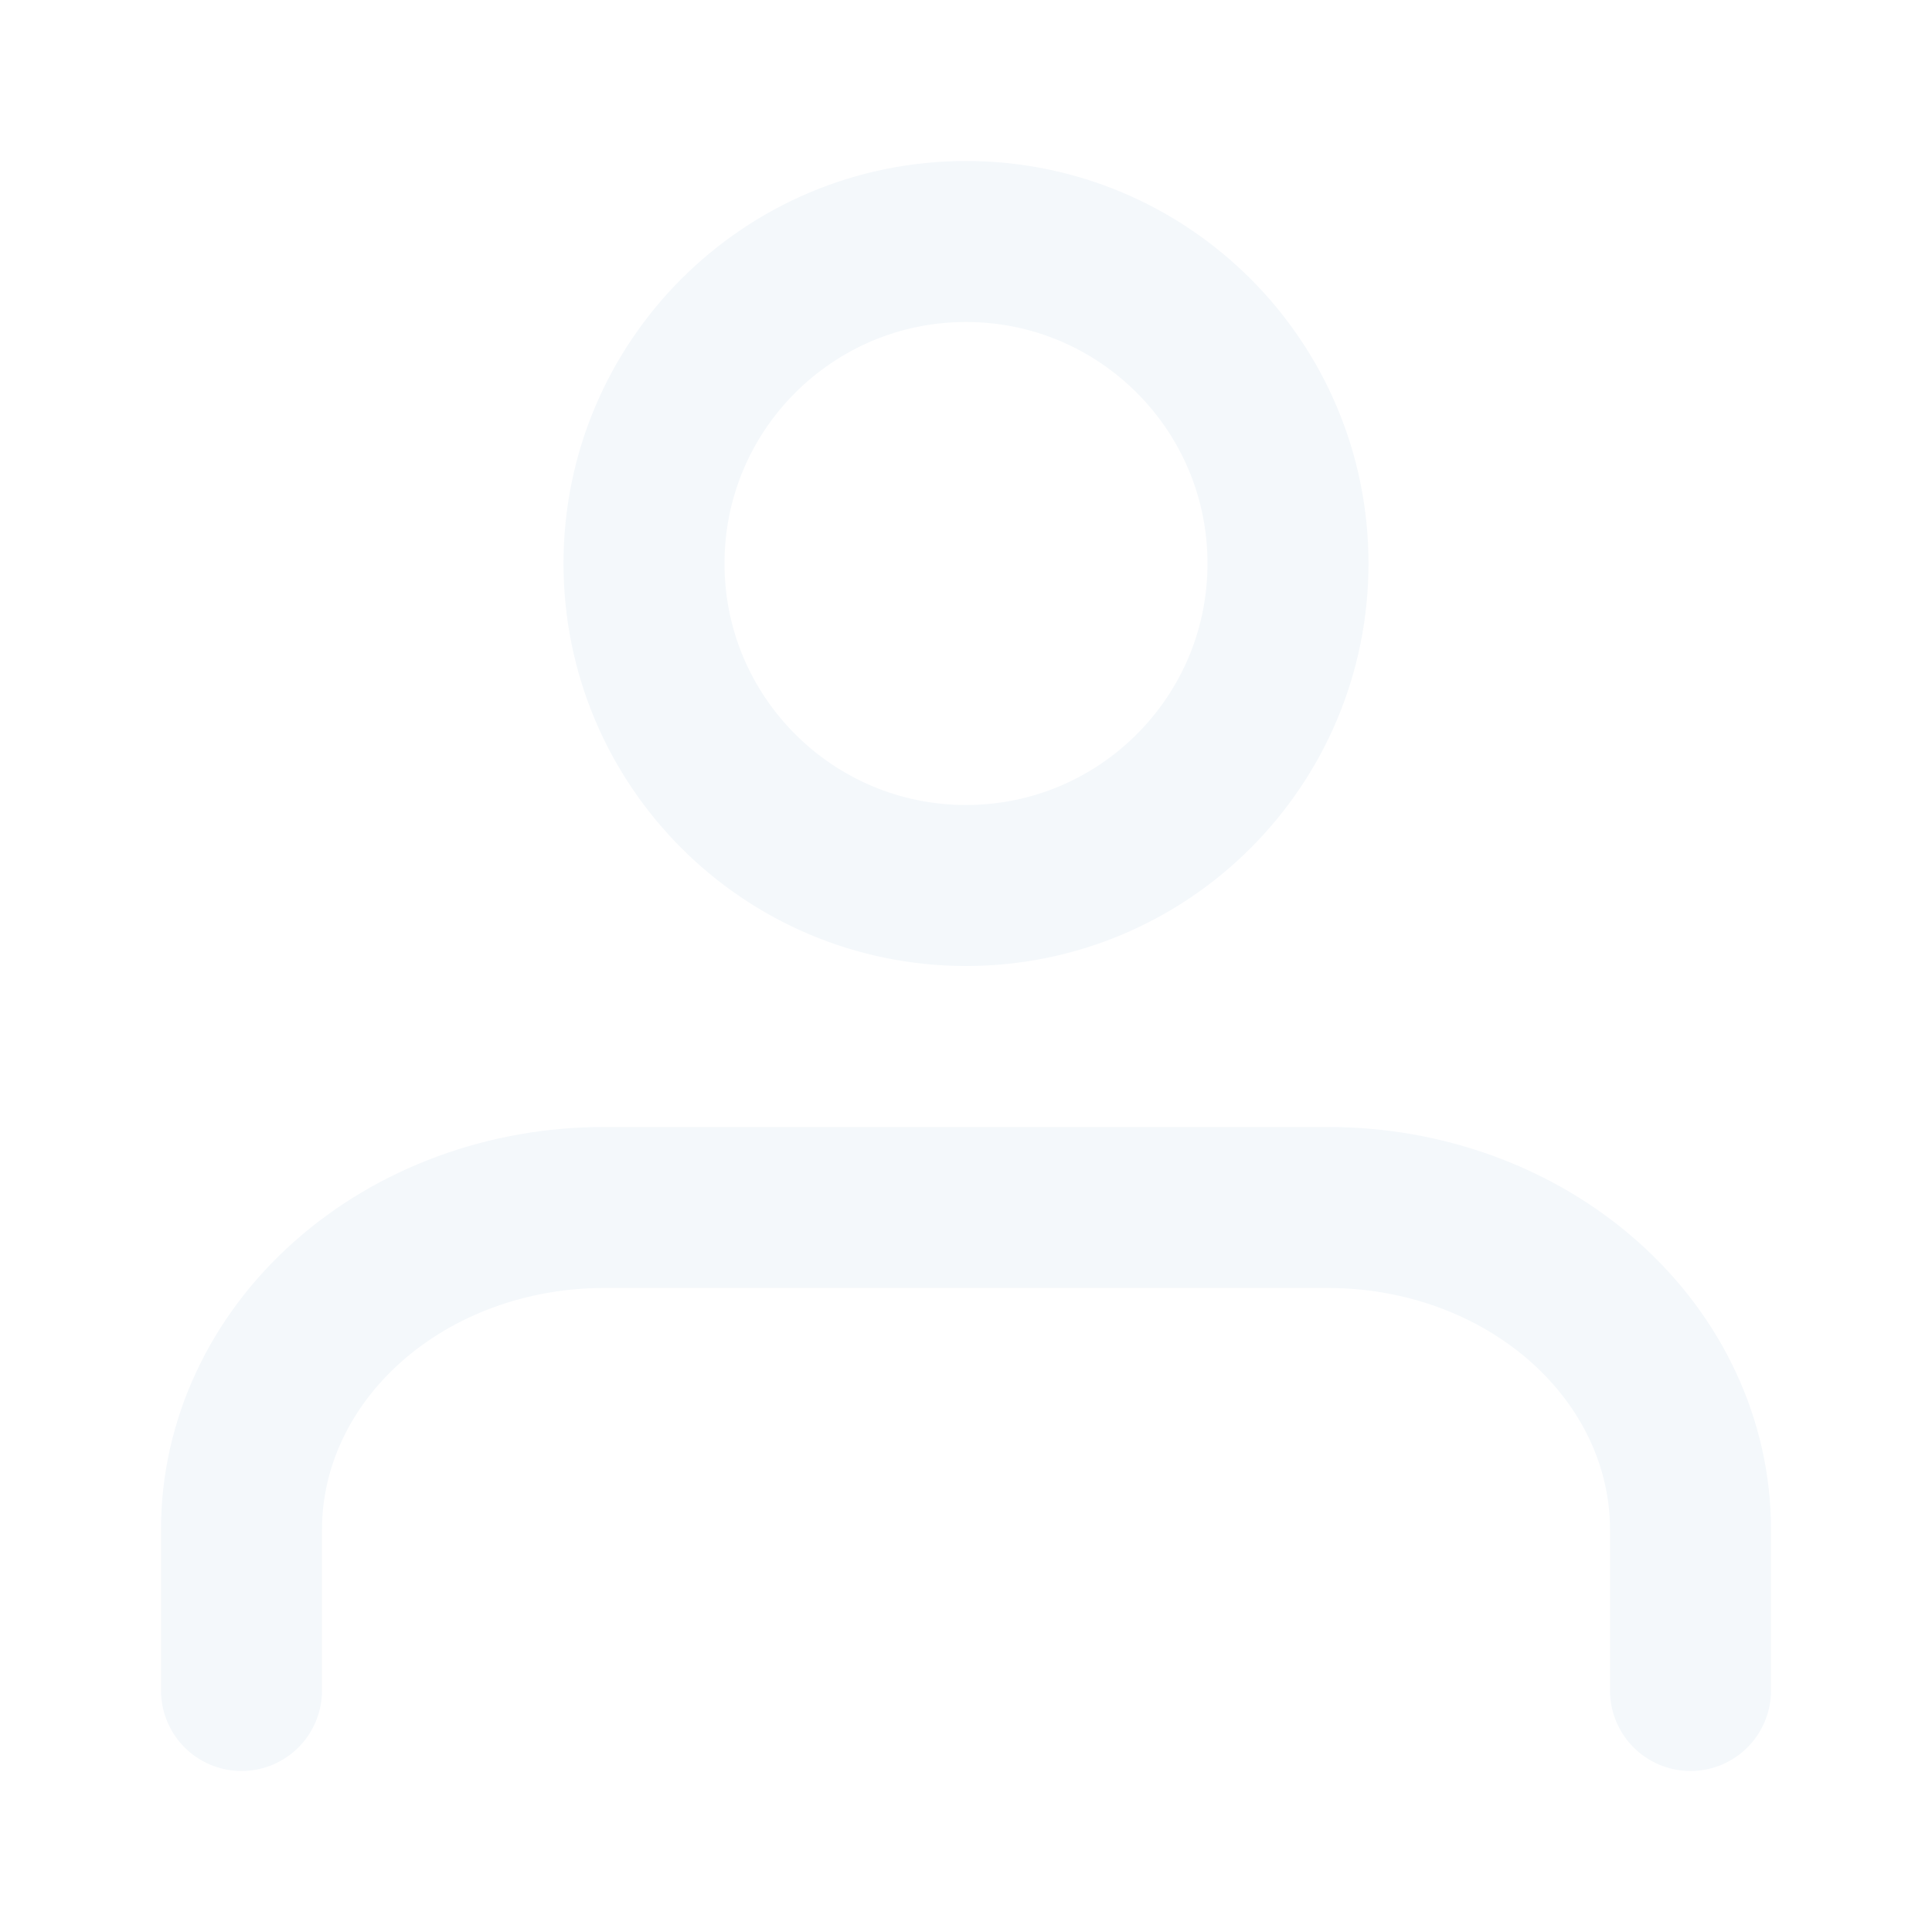
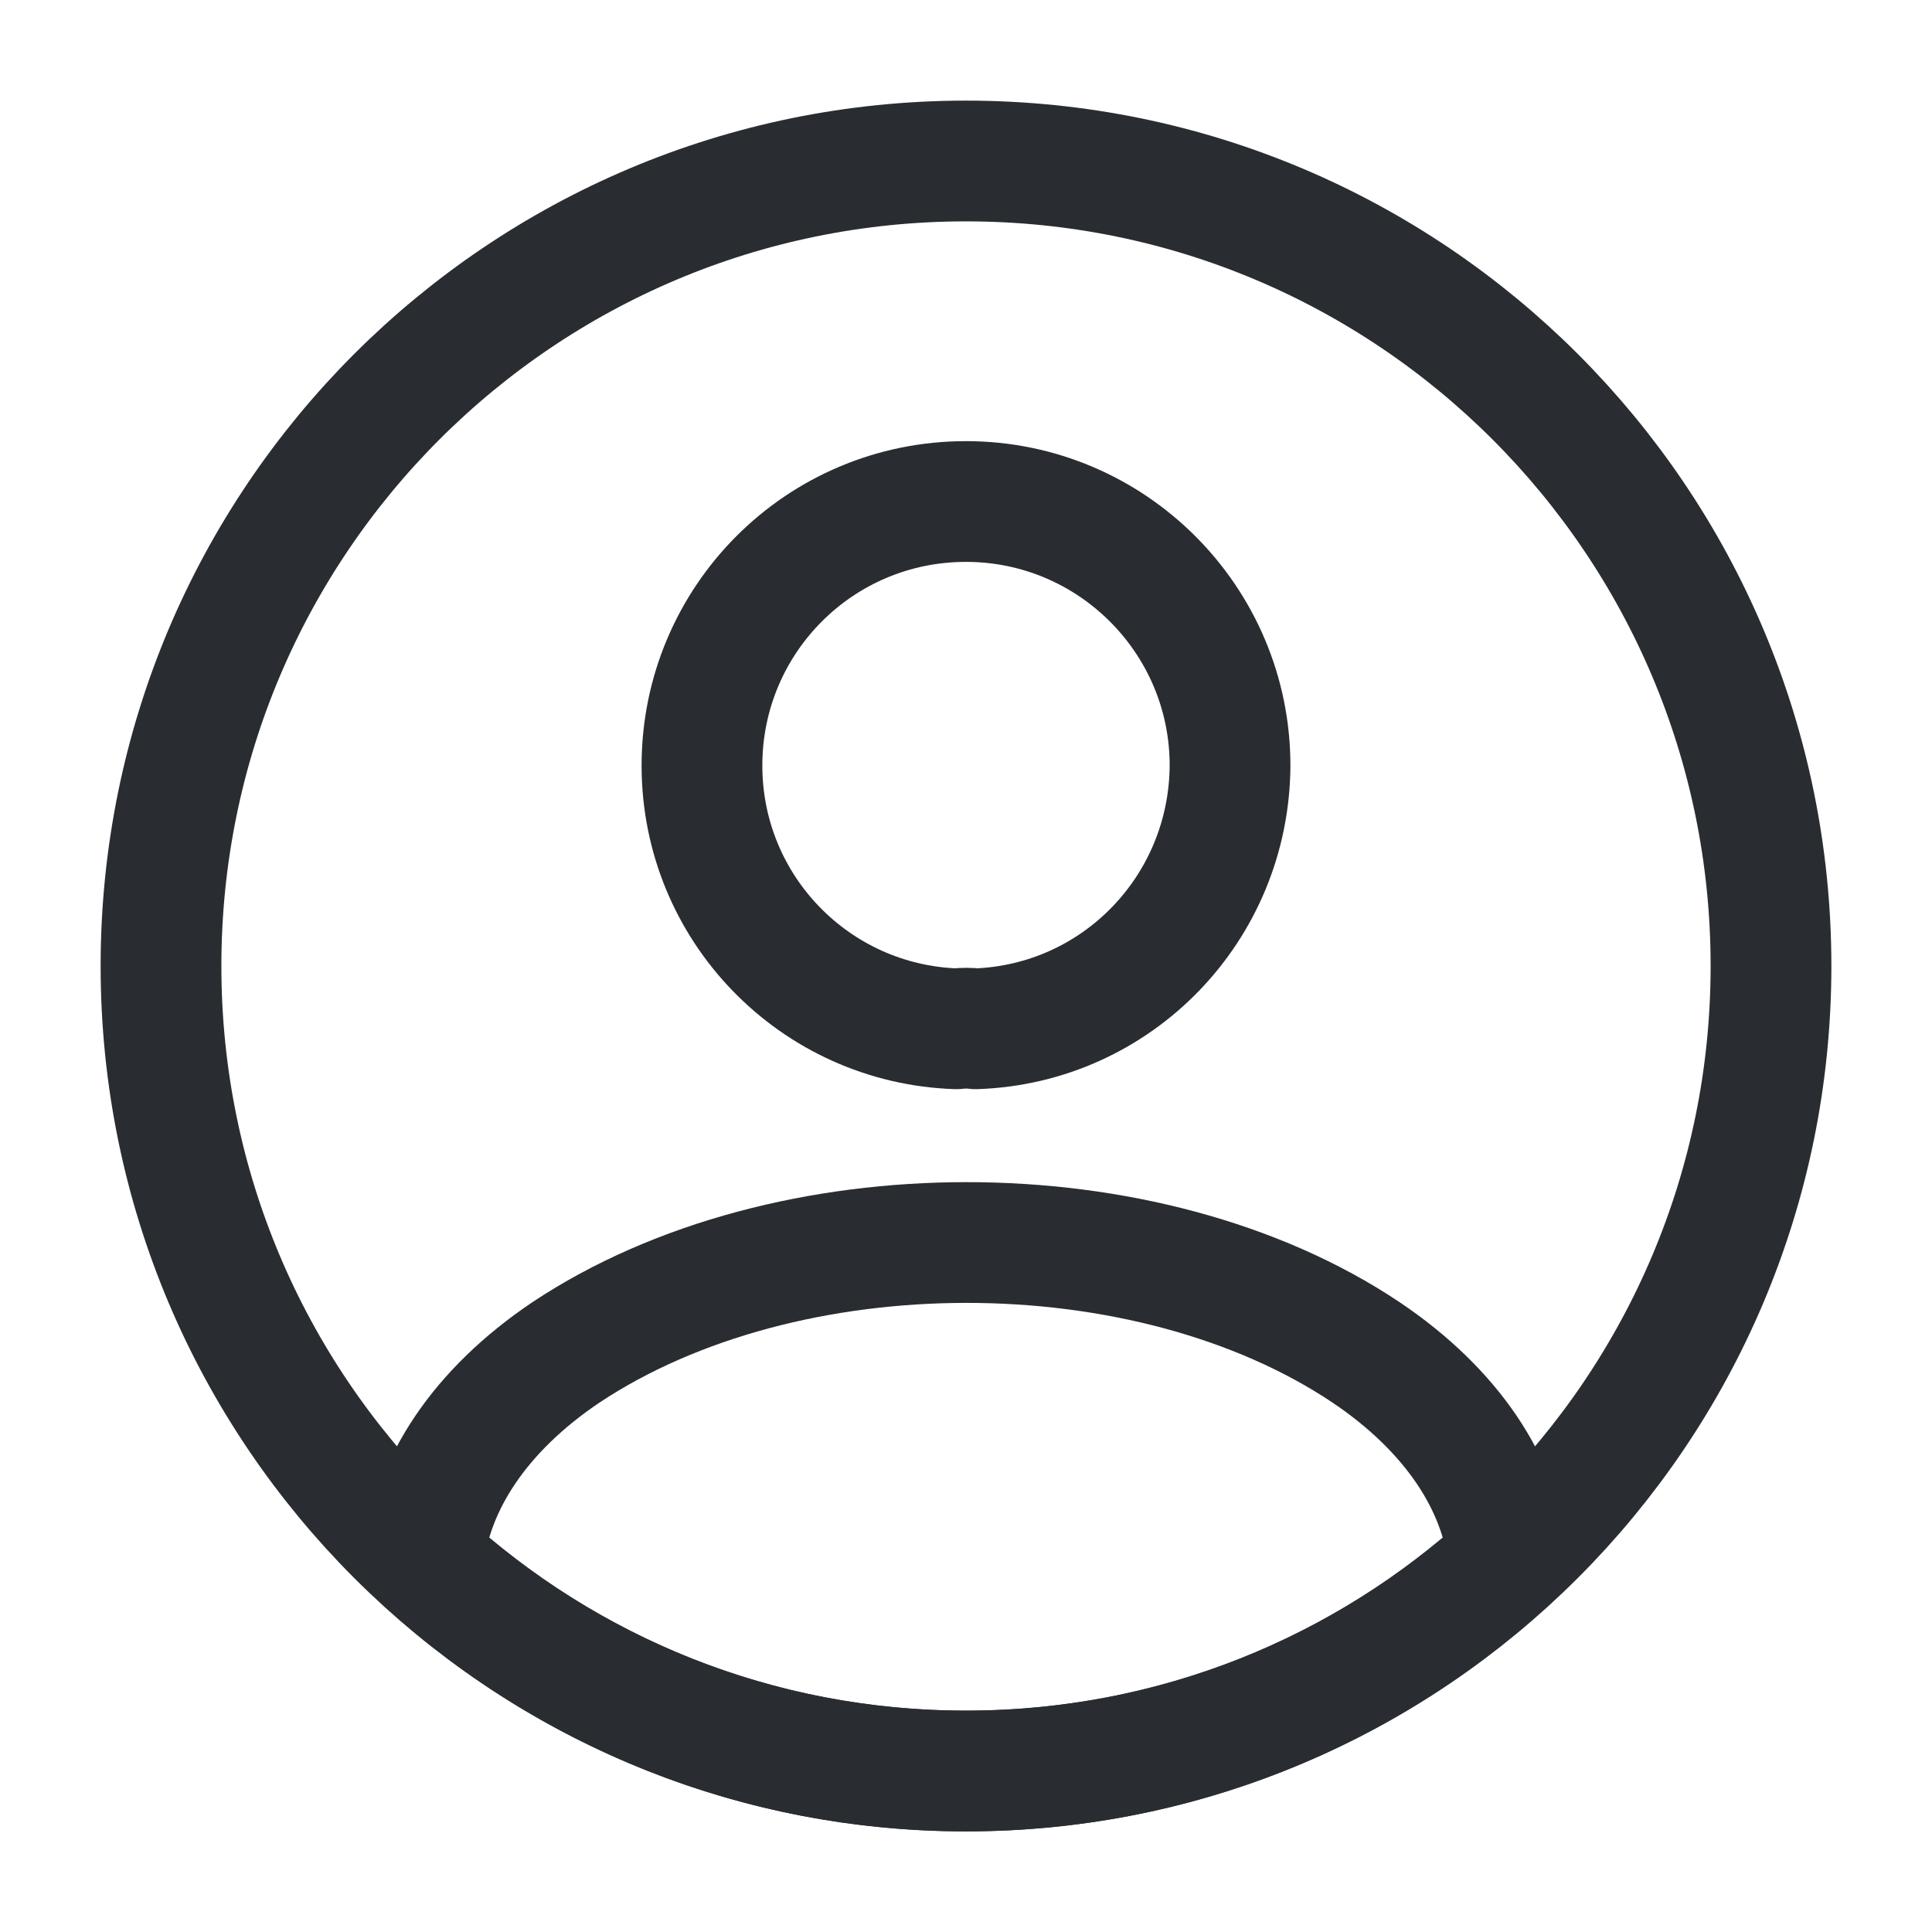
- <svg xmlns="http://www.w3.org/2000/svg" width="24" height="24" viewBox="0 0 24 24" fill="none">
-   <path d="M21 21V19C21 17.939 20.526 16.922 19.682 16.172C18.838 15.421 17.694 15 16.5 15H7.5C6.307 15 5.162 15.421 4.318 16.172C3.474 16.922 3 17.939 3 19V21" stroke="#F4F8FB" stroke-width="2" stroke-linecap="round" stroke-linejoin="round" />
-   <path d="M12 11C14.209 11 16 9.209 16 7C16 4.791 14.209 3 12 3C9.791 3 8 4.791 8 7C8 9.209 9.791 11 12 11Z" stroke="#F4F8FB" stroke-width="2" stroke-linecap="round" stroke-linejoin="round" />
+ <svg xmlns="http://www.w3.org/2000/svg" width="800px" height="800px" viewBox="0 0 24 24" fill="none">
+   <path d="M12.12 12.78C12.05 12.77 11.96 12.77 11.88 12.78C10.12 12.72 8.72 11.28 8.72 9.51C8.72 7.7 10.18 6.23 12 6.23C13.81 6.23 15.28 7.7 15.28 9.51C15.27 11.28 13.88 12.72 12.12 12.78Z" stroke="#292D32" stroke-width="1.5" stroke-linecap="round" stroke-linejoin="round" />
+   <path d="M18.74 19.38C16.96 21.01 14.6 22 12 22C9.4 22 7.04 21.01 5.26 19.38C5.36 18.44 5.96 17.52 7.03 16.8C9.77 14.98 14.25 14.98 16.97 16.8C18.04 17.52 18.64 18.44 18.74 19.38Z" stroke="#292D32" stroke-width="1.5" stroke-linecap="round" stroke-linejoin="round" />
+   <path d="M12 22C17.523 22 22 17.523 22 12C22 6.477 17.523 2 12 2C6.477 2 2 6.477 2 12C2 17.523 6.477 22 12 22Z" stroke="#292D32" stroke-width="1.5" stroke-linecap="round" stroke-linejoin="round" />
</svg>
